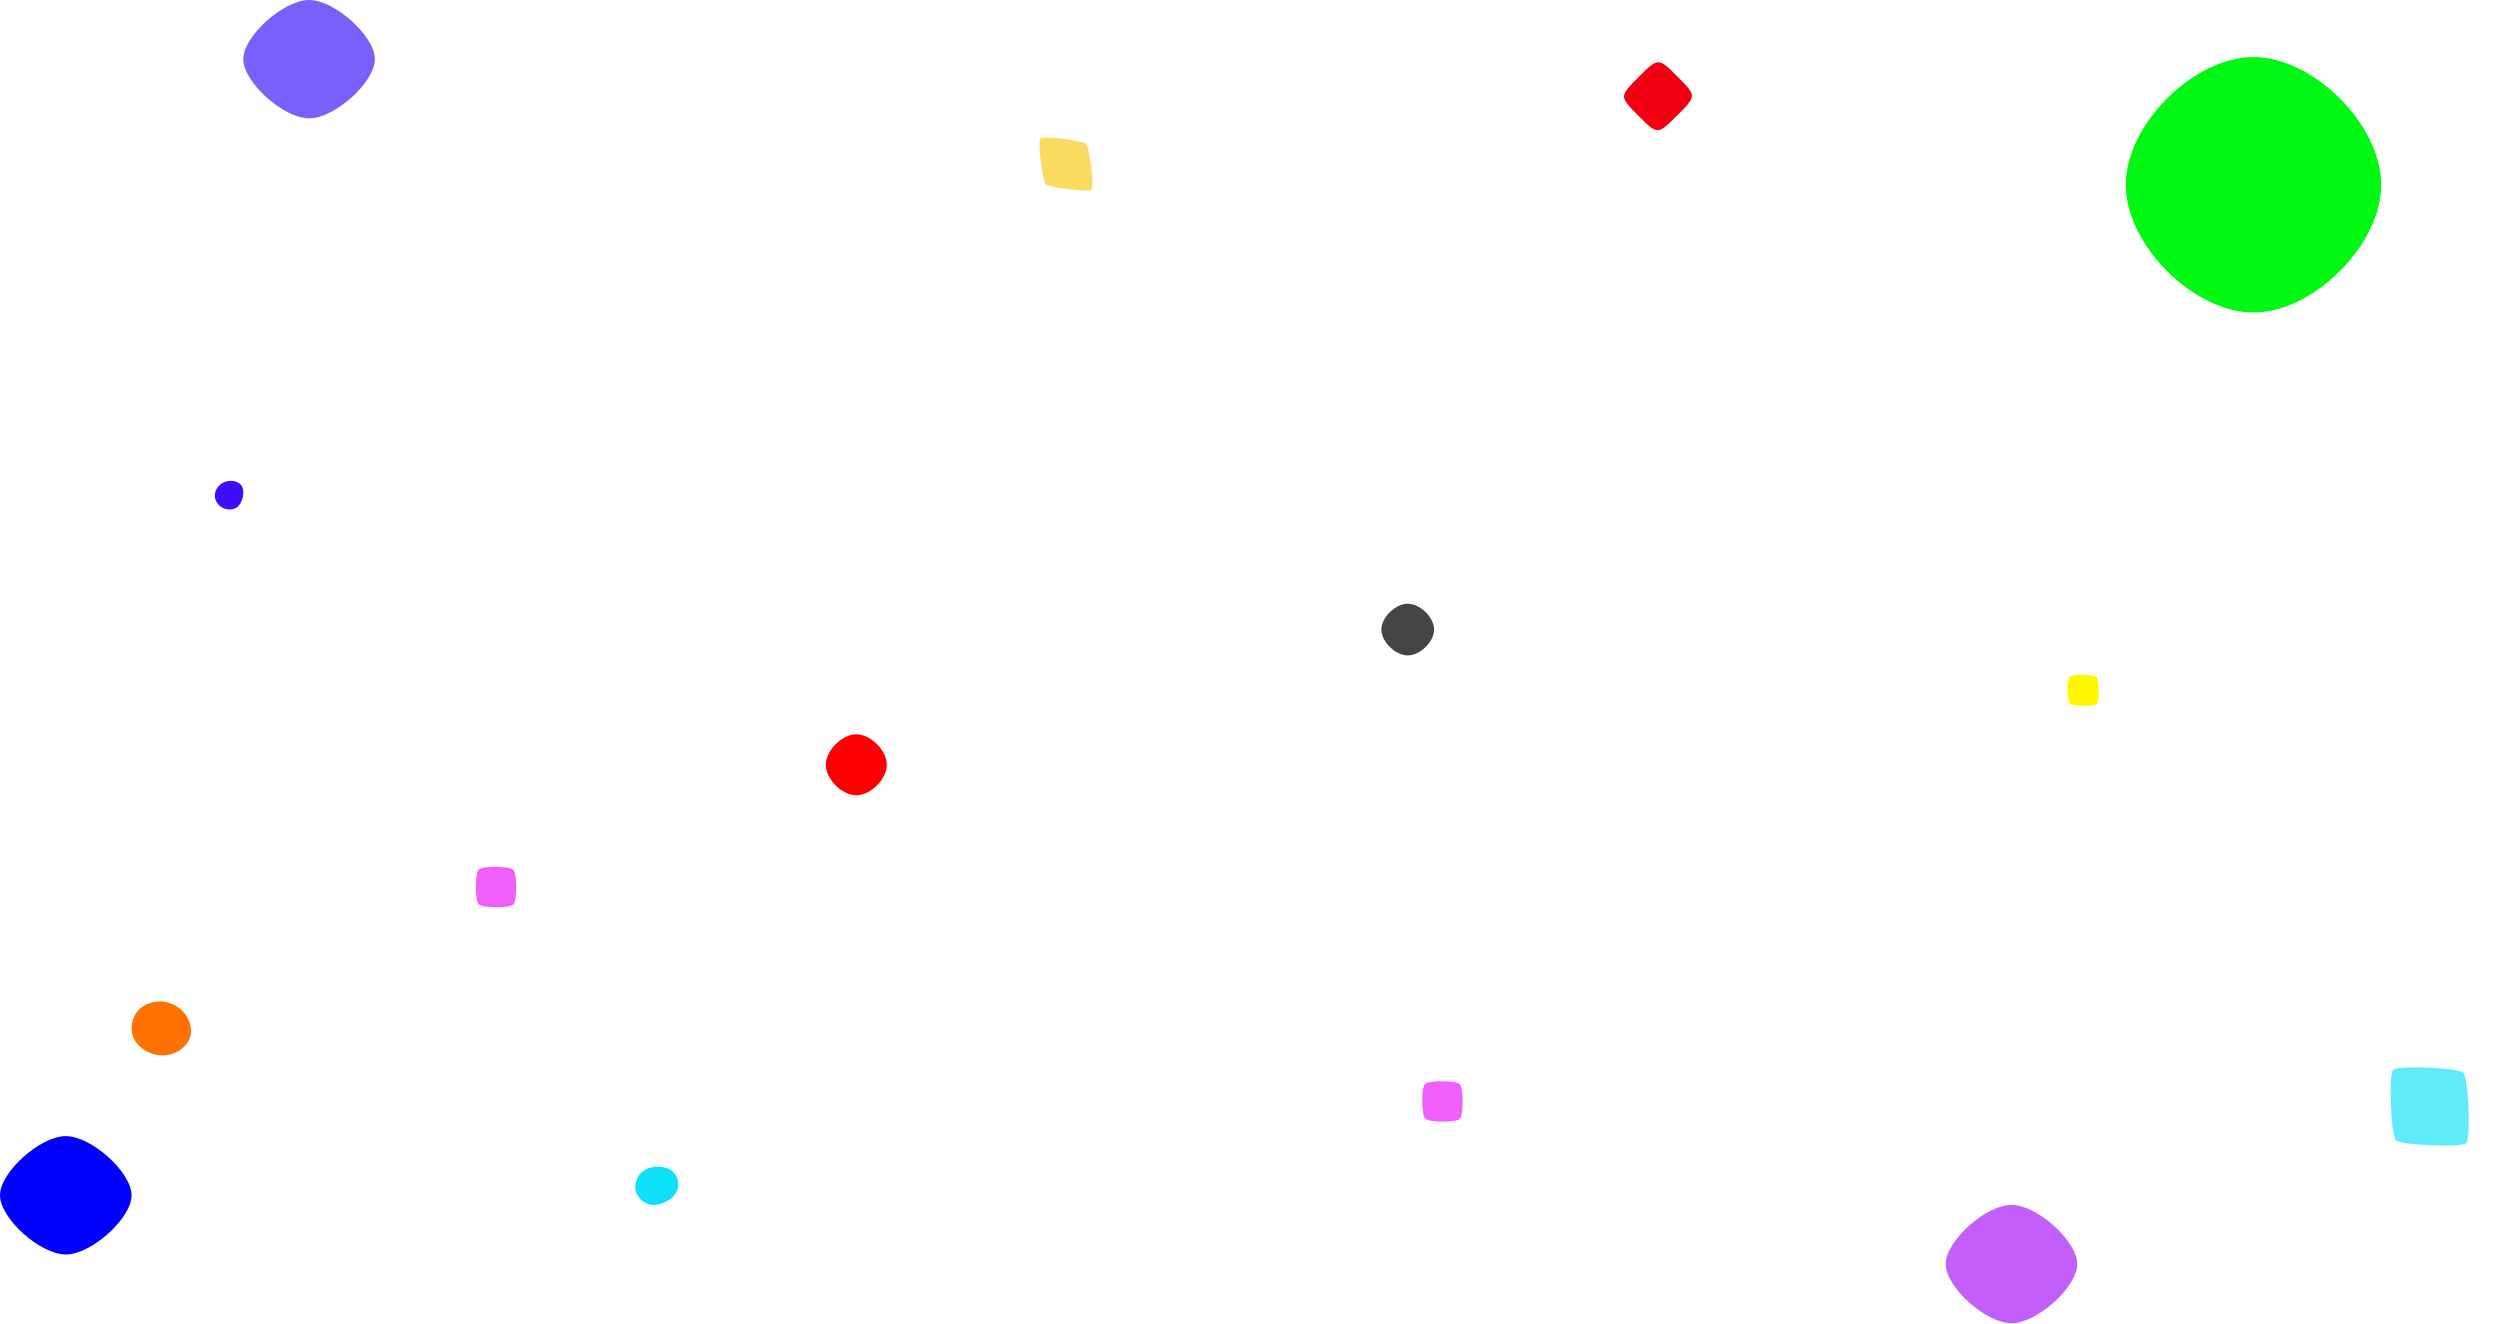
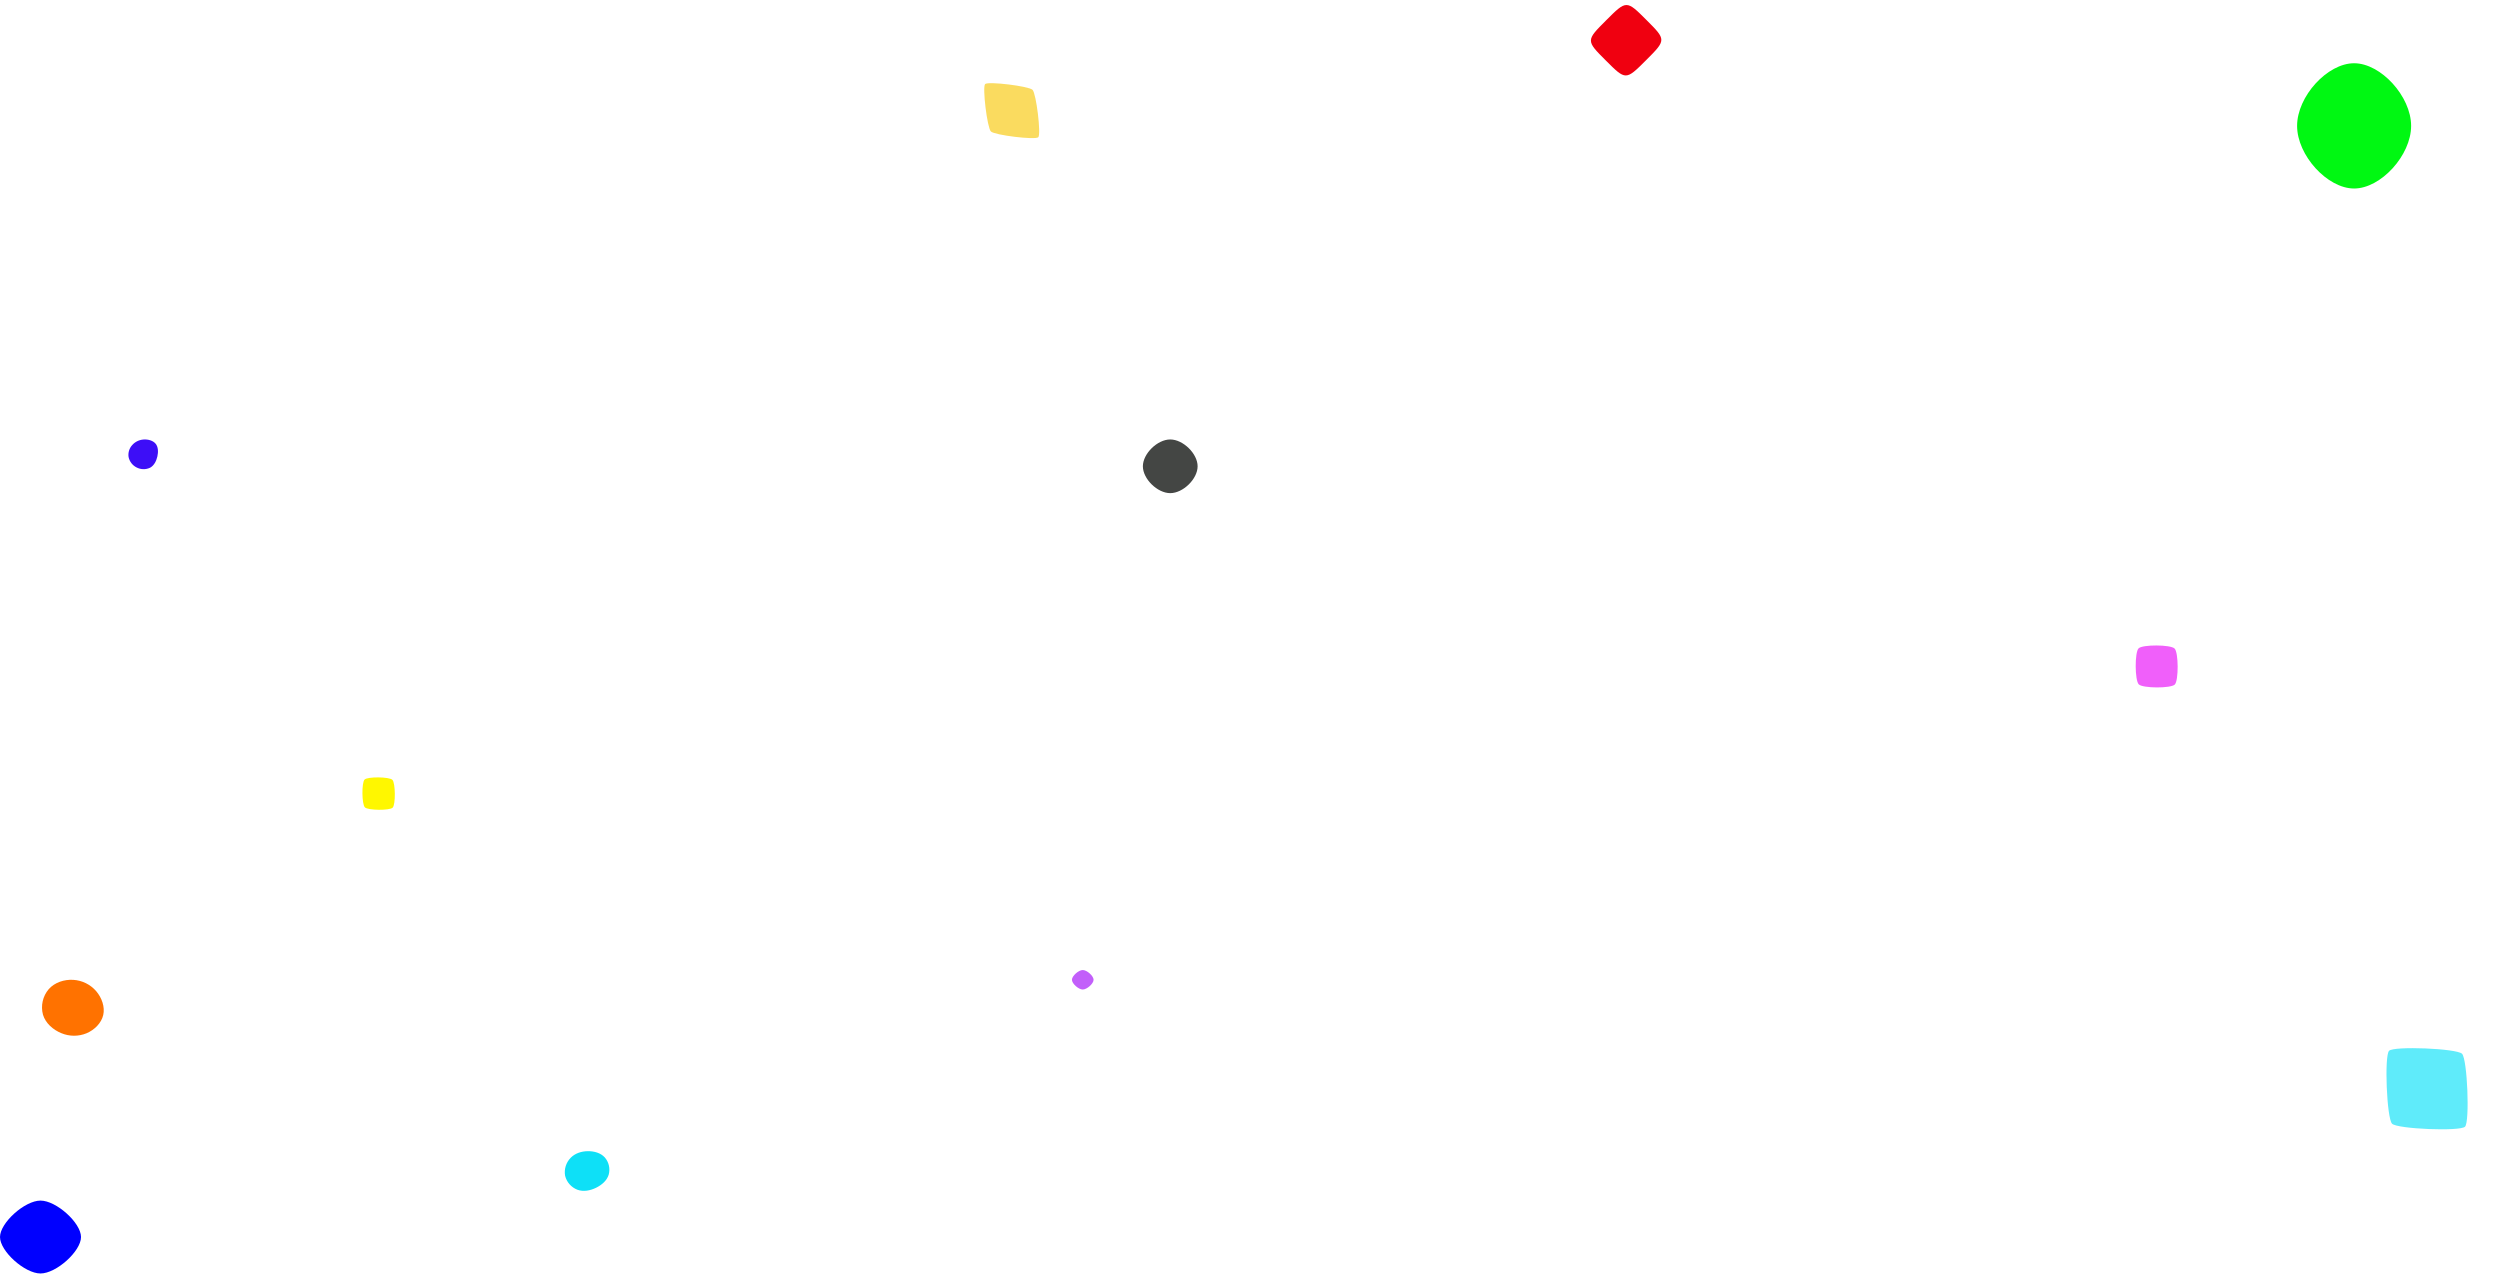
- <svg xmlns="http://www.w3.org/2000/svg" width="1957.333" height="1036.001" viewBox="0 0 1957.333 1036.001">
-   <g id="Group_14" data-name="Group 14" transform="translate(71.333 -74.333)">
+ <svg xmlns="http://www.w3.org/2000/svg" width="1886" height="960.712" viewBox="0 0 1886 960.712">
+   <g id="Particles" transform="translate(0 -119.288)">
    <g id="Group_9" data-name="Group 9" transform="translate(96.853 450.814)">
      <path id="Path_199" data-name="Path 199" d="M-87.583-100.439c1.919,2.379,2.086,6.069,1.293,9.587s-2.545,6.885-5.476,8.478A11.443,11.443,0,0,1-102-82.586a11.368,11.368,0,0,1-6.029-7.933,11.04,11.04,0,0,1,2.785-8.982,12.612,12.612,0,0,1,8.658-4.153C-93.195-103.877-89.513-102.808-87.583-100.439Z" transform="translate(108.159 103.684)" fill="#3d0ef7" />
    </g>
    <g id="Group_10" data-name="Group 10" transform="translate(426.035 987.733)">
      <path id="Path_200" data-name="Path 200" d="M-87.722-93.835a14.128,14.128,0,0,1,2.993,13.016C-86.02-76.461-89.85-73.072-94.3-70.9s-9.538,3.126-14.013,1.482a15.129,15.129,0,0,1-9.333-10.624,15.574,15.574,0,0,1,4.226-13.485c3.331-3.4,8.071-4.93,12.9-4.989S-90.789-97.2-87.722-93.835Z" transform="translate(117.907 98.519)" fill="#0ee0f7" />
    </g>
    <g id="Group_11" data-name="Group 11" transform="translate(31.667 858.435)">
      <path id="Path_201" data-name="Path 201" d="M-29.623-54.64c4.309,5.061,6.7,12,5.3,18.021-1.4,6.053-6.6,11.216-12.618,13.747a24.762,24.762,0,0,1-19.013-.1c-6.224-2.53-11.866-7.489-13.815-13.883a21.216,21.216,0,0,1,4.343-19.32c4.514-5.1,11.763-7.42,18.5-7.01A24.788,24.788,0,0,1-29.623-54.64Z" transform="translate(70.531 63.235)" fill="#ff7200" />
    </g>
    <path id="squircle_4_" data-name="squircle (4)" d="M0,21.642C0,0,0,0,21.288,0S42.576,0,42.576,21.642s0,21.642-21.288,21.642S0,43.283,0,21.642" transform="translate(1227 119.288) rotate(45)" fill="#f00010" />
-     <path id="squircle_6_" data-name="squircle (6)" d="M0,19.115C0,14.91,15.059,0,19.306,0S38.612,14.91,38.612,19.115,23.553,38.231,19.306,38.231,0,23.321,0,19.115" transform="translate(316.865 741.664) rotate(45)" fill="#f05ffa" />
-     <path id="squircle_1_" data-name="squircle (1)" d="M0,23.886C0,12.66,12.66,0,23.886,0S47.772,12.66,47.772,23.886,35.112,47.772,23.886,47.772,0,35.112,0,23.886" transform="translate(575.228 649.228)" fill="red" />
+     <path id="squircle_6_" data-name="squircle (6)" d="M0,19.115C0,14.91,15.059,0,19.306,0S38.612,14.91,38.612,19.115,23.553,38.231,19.306,38.231,0,23.321,0,19.115" transform="translate(1626.865 594.892) rotate(45)" fill="#f05ffa" />
    <path id="squircle_5_" data-name="squircle (5)" d="M0,22.212C0,19.1,24.392,0,28.363,0S56.726,19.1,56.726,22.212,32.334,44.424,28.363,44.424,0,25.321,0,22.212" transform="translate(758.888 167) rotate(45)" fill="#fadb5f" />
-     <path id="squircle" d="M0,46.333C0,28.263,31.415,0,51.5,0S103,28.263,103,46.333,71.585,92.667,51.5,92.667,0,64.4,0,46.333" transform="translate(119.168 74.333)" fill="#7a5ffa" />
    <path id="squircle_5_2" data-name="squircle (5)" d="M0,37.323C0,32.1,34.83,0,40.5,0S81,32.1,81,37.323,46.17,74.647,40.5,74.647,0,42.549,0,37.323" transform="translate(1828.724 885.603) rotate(45)" fill="#5febfa" />
-     <path id="squircle_1_2" data-name="squircle (1)" d="M0,100C0,53,53,0,100,0S200,53,200,100,147,200,100,200,0,147,0,100" transform="translate(1593 119)" fill="#00f812" />
-     <path id="squircle_1_3" data-name="squircle (1)" d="M0,20.25C0,10.732,10.945,0,20.651,0S41.3,10.732,41.3,20.25,30.357,40.5,20.651,40.5,0,29.767,0,20.25" transform="translate(1010.181 547)" fill="#444644" />
-     <path id="squircle_6_2" data-name="squircle (6)" d="M0,19.115C0,14.91,15.059,0,19.306,0S38.612,14.91,38.612,19.115,23.553,38.231,19.306,38.231,0,23.321,0,19.115" transform="translate(1057.865 909.5) rotate(45)" fill="#f05ffa" />
-     <path id="squircle-2" data-name="squircle" d="M0,46.333C0,28.263,31.415,0,51.5,0S103,28.263,103,46.333,71.585,92.667,51.5,92.667,0,64.4,0,46.333" transform="translate(1452 1017.668)" fill="#c25ffa" />
-     <path id="squircle-3" data-name="squircle" d="M0,46.333C0,28.263,31.415,0,51.5,0S103,28.263,103,46.333,71.585,92.667,51.5,92.667,0,64.4,0,46.333" transform="translate(-71.333 963.836)" fill="blue" />
-     <path id="squircle_6_3" data-name="squircle (6)" d="M0,14.679C0,11.449,11.688,0,14.985,0S29.97,11.449,29.97,14.679,18.282,29.358,14.985,29.358,0,17.908,0,14.679" transform="translate(1559.423 593.774) rotate(45)" fill="#fff700" />
+     <path id="squircle_1_" data-name="squircle (1)" d="M0,47.25C0,25.042,22.8,0,43.01,0s43.01,25.042,43.01,47.25S63.224,94.5,43.01,94.5,0,69.458,0,47.25" transform="translate(1732.931 167)" fill="#00f812" />
+     <path id="squircle_1_2" data-name="squircle (1)" d="M0,20.25C0,10.732,10.945,0,20.651,0S41.3,10.732,41.3,20.25,30.357,40.5,20.651,40.5,0,29.767,0,20.25" transform="translate(862.181 450.814)" fill="#444644" />
+     <path id="squircle" d="M0,7.349C0,4.483,4.983,0,8.168,0s8.168,4.483,8.168,7.349S11.354,14.7,8.168,14.7,0,10.215,0,7.349" transform="translate(808.664 851.086)" fill="#c25ffa" />
+     <path id="squircle-2" data-name="squircle" d="M0,27.493C0,16.771,18.641,0,30.559,0S61.119,16.771,61.119,27.493,42.477,54.987,30.559,54.987,0,38.216,0,27.493" transform="translate(0 1025.013)" fill="blue" />
+     <path id="squircle_6_2" data-name="squircle (6)" d="M0,14.679C0,11.449,11.688,0,14.985,0S29.97,11.449,29.97,14.679,18.282,29.358,14.985,29.358,0,17.908,0,14.679" transform="translate(285.423 697) rotate(45)" fill="#fff700" />
  </g>
</svg>
